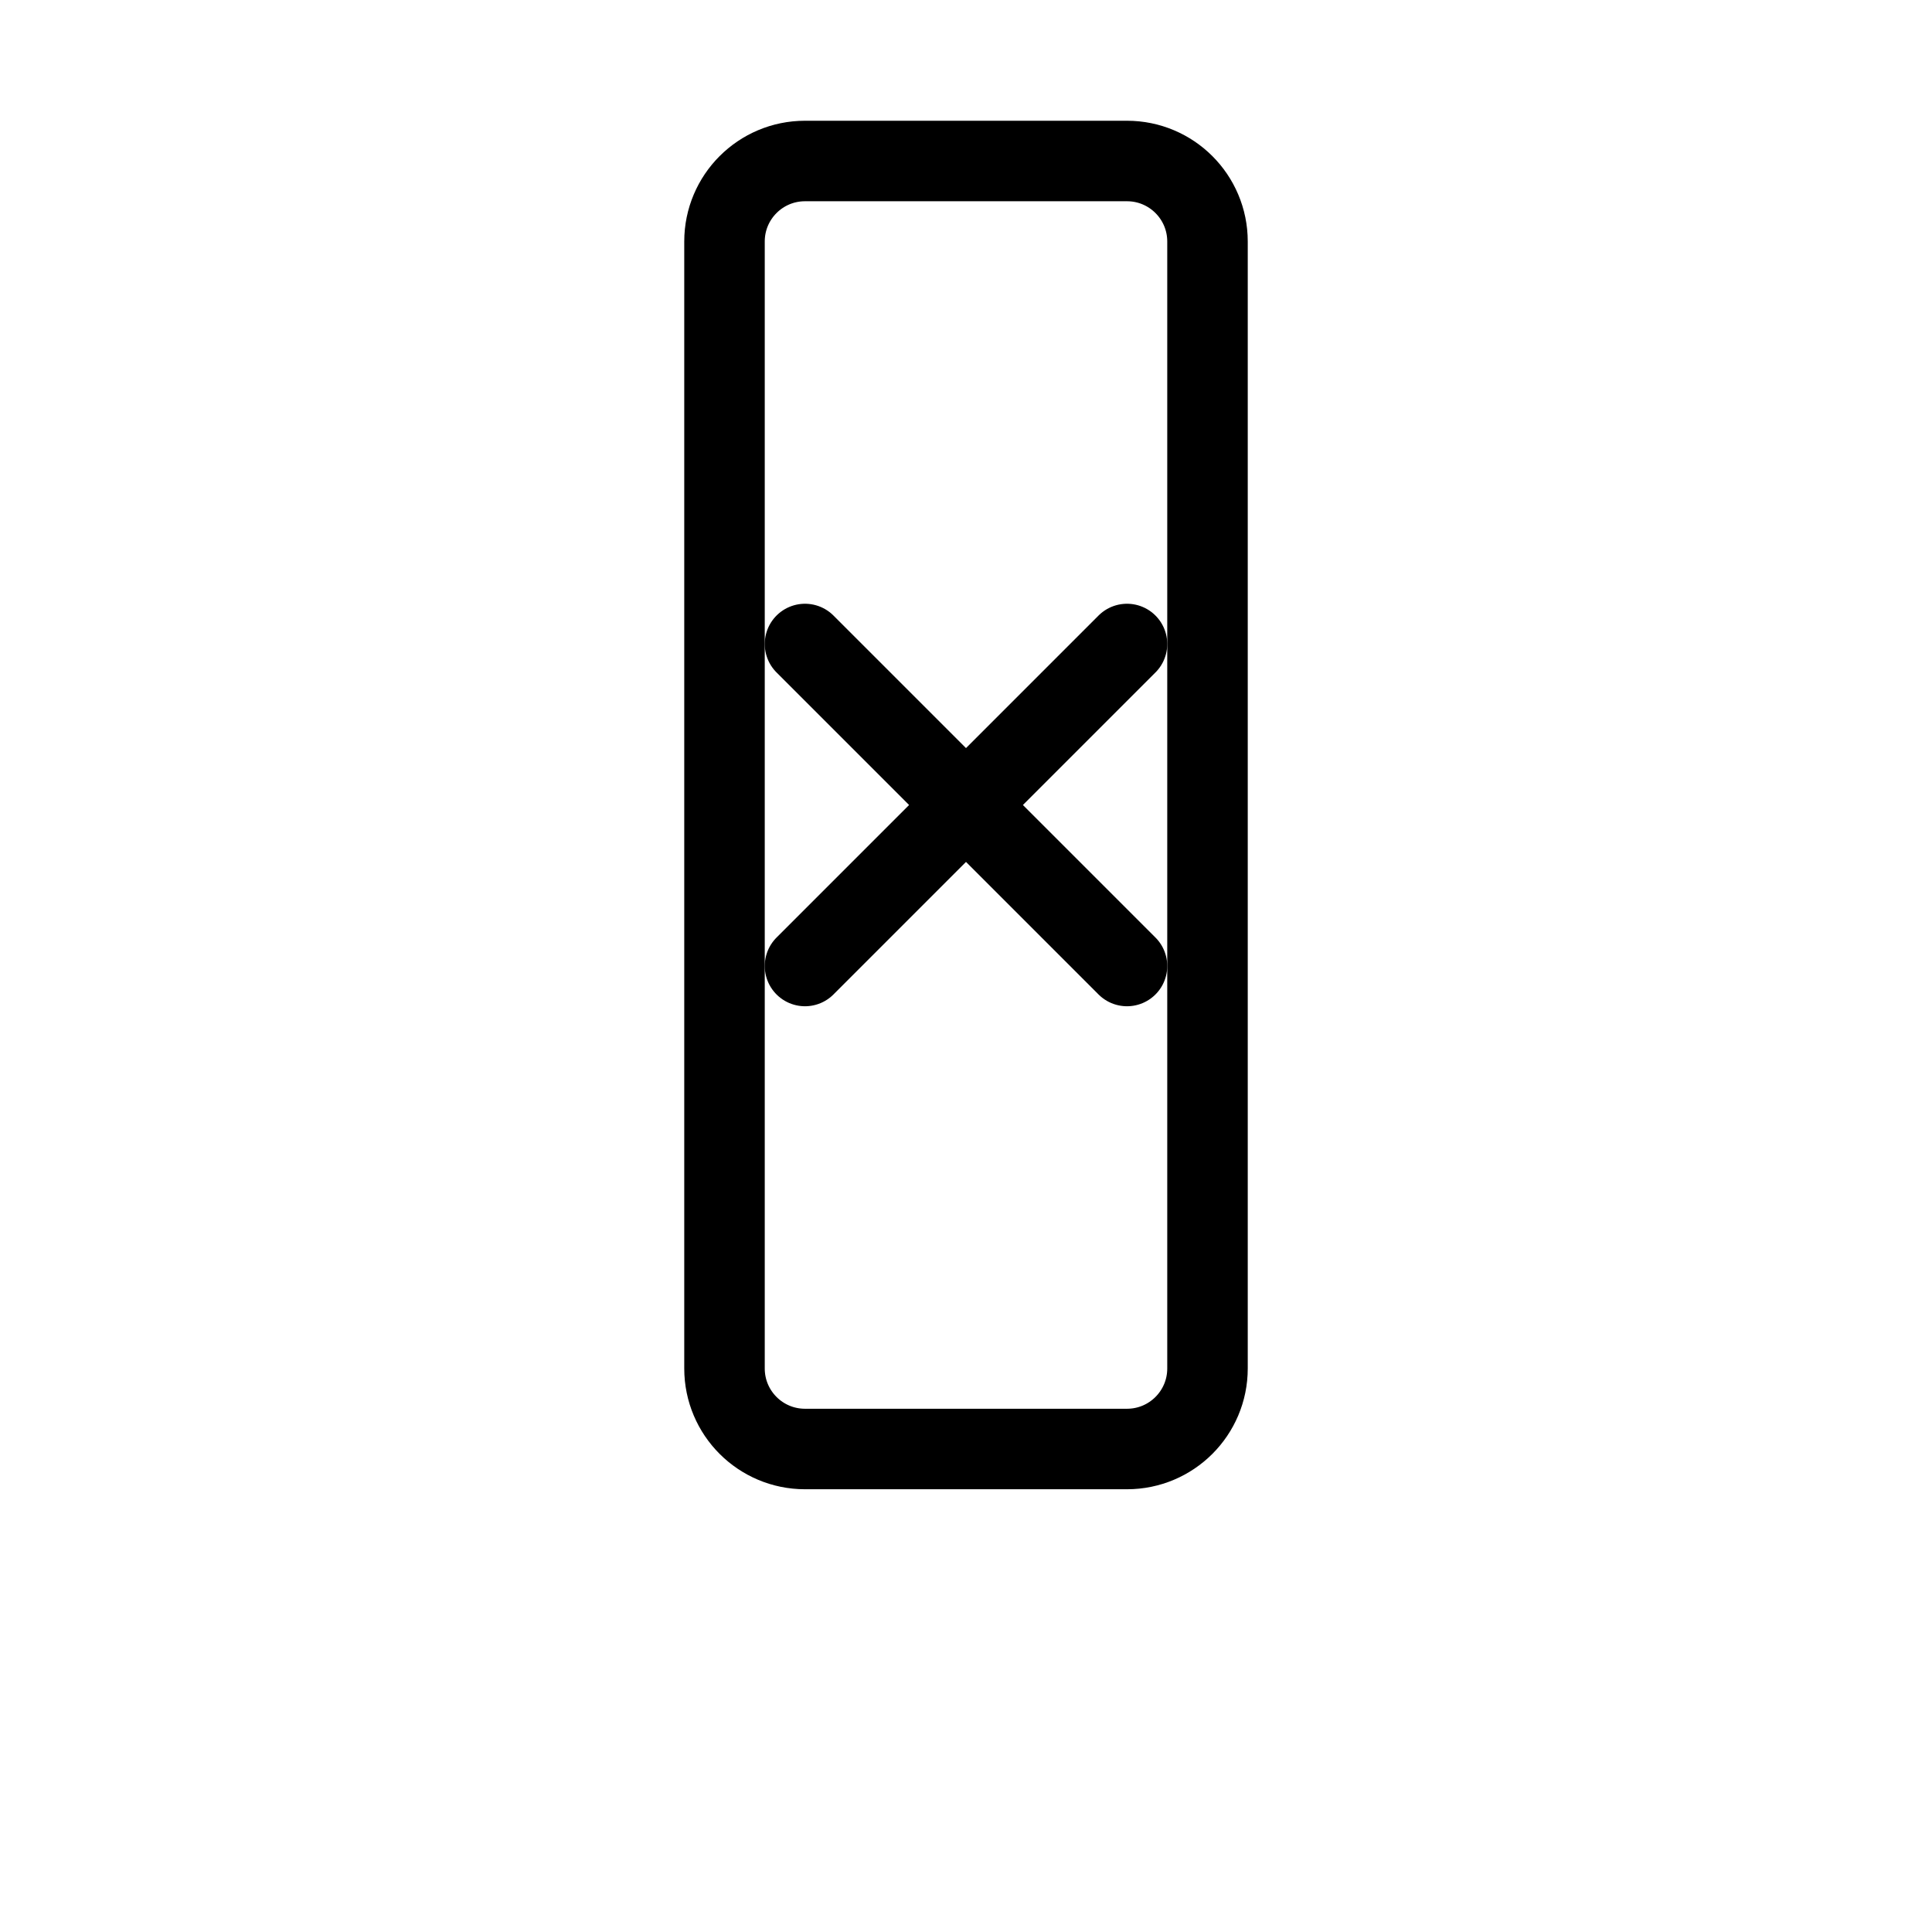
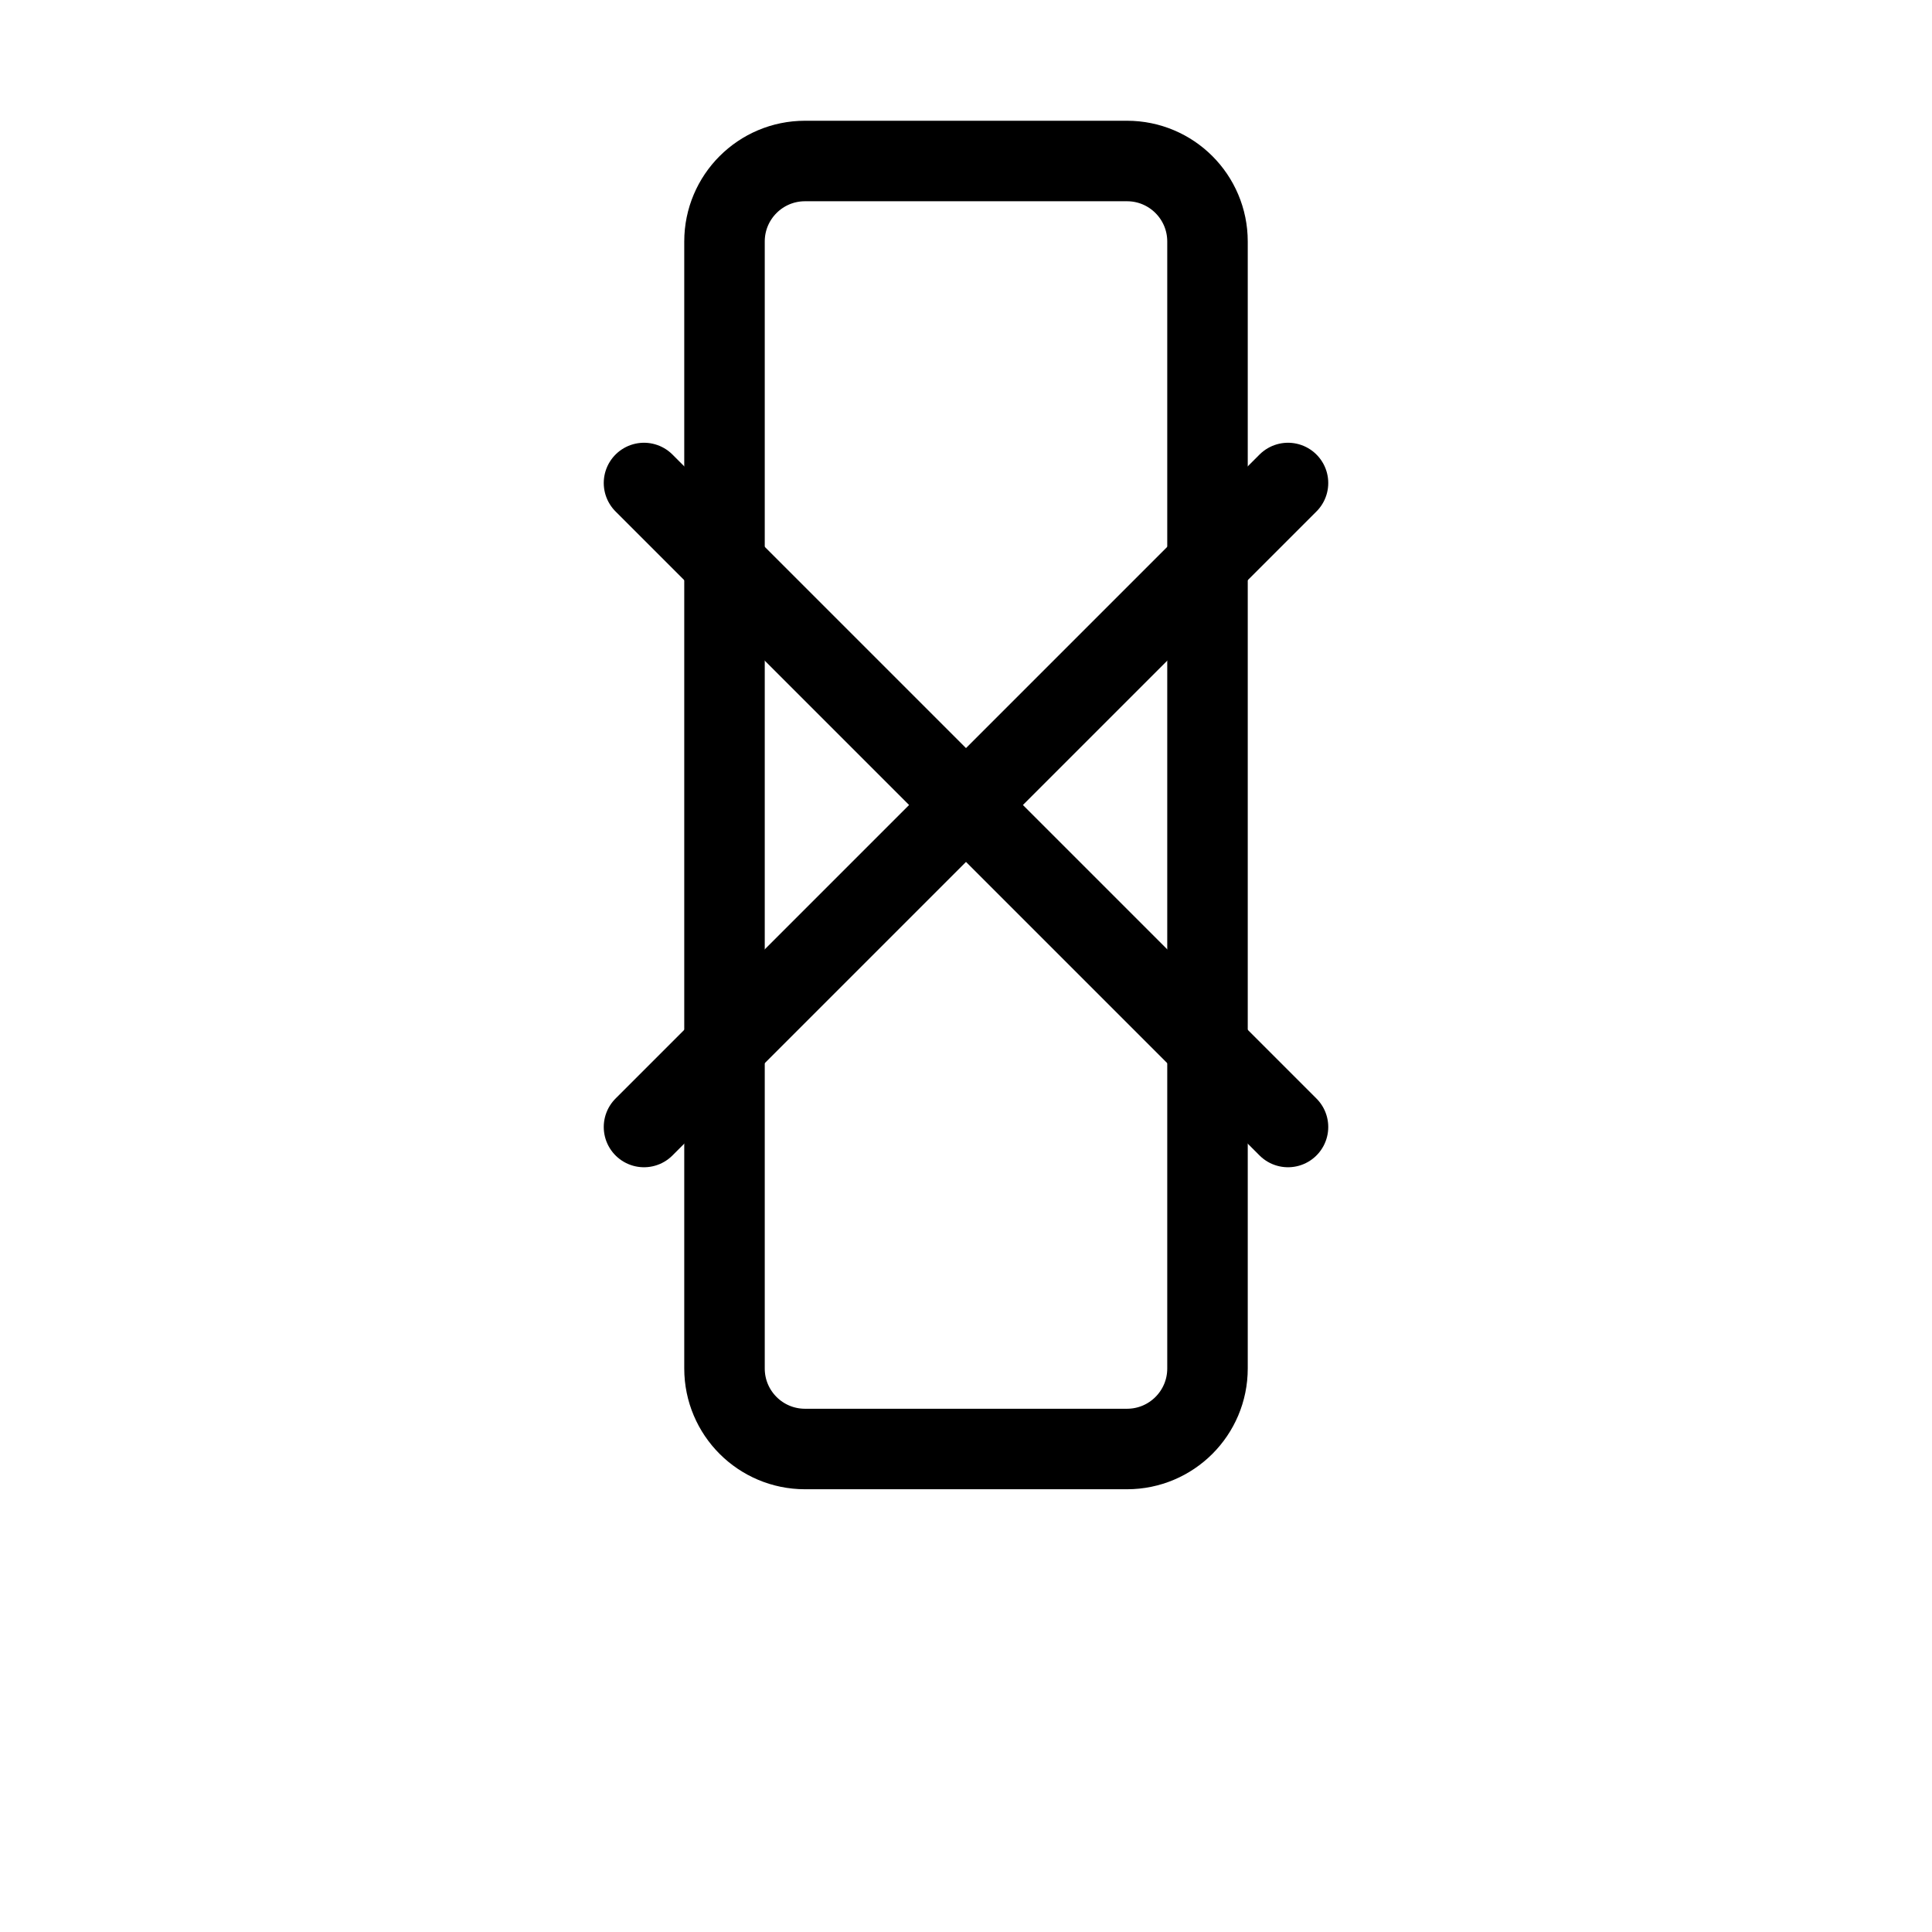
<svg xmlns="http://www.w3.org/2000/svg" width="24" height="24" viewBox="0 0 24 24">
  <rect width="24" height="24" fill="none" />
  <rect x="9" y="2" width="6" height="16" rx="1" fill="none" stroke="currentColor" stroke-width="1" />
-   <path fill="none" stroke="currentColor" stroke-linecap="round" stroke-linejoin="round" stroke-width="1" d="M10 8l4 4m-4 0l4-4" />
+   <path fill="none" stroke="currentColor" stroke-linecap="round" stroke-linejoin="round" stroke-width="1" d="M8 6l8 8m-8 0l8-8" />
</svg>
